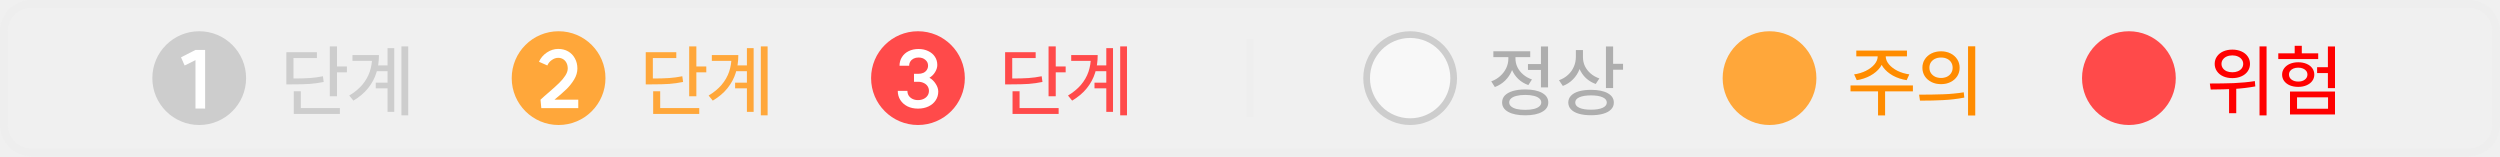
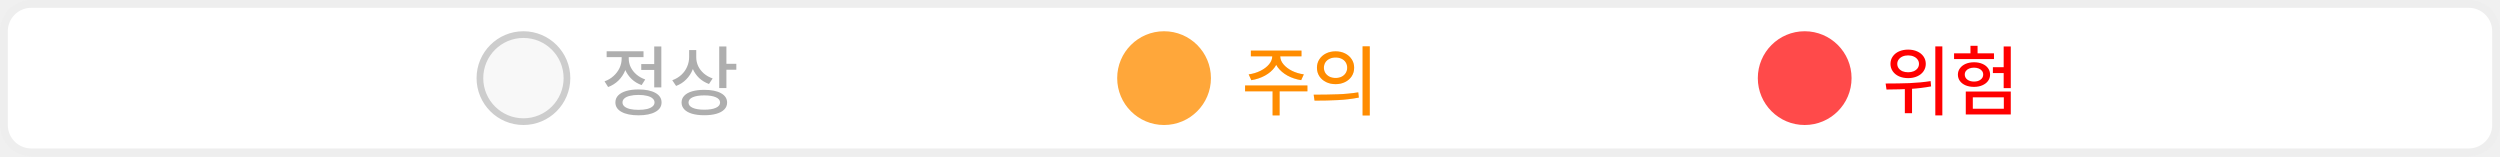
<svg xmlns="http://www.w3.org/2000/svg" width="320" height="20" viewBox="0 0 320 20" fill="none">
+   <rect x="0.5" y="0.5" width="319" height="19" rx="3.5" fill="white" />
  <rect x="0.5" y="0.5" width="319" height="19" rx="3.5" stroke="#EEEEEE" />
-   <circle cx="25.5" cy="10" r="6" fill="#CDCDCD" />
-   <path d="M26.256 13.898L25.022 13.888V7.696L23.633 8.385L23.171 7.336L25.022 6.39H26.256V13.898Z" fill="white" />
-   <path d="M43.135 5.94V12.32H42.215V5.94H43.135ZM44.405 8.51V9.26H42.855V8.51H44.405ZM37.355 10.05C38.321 10.05 39.088 10.03 39.655 9.99C40.221 9.95 40.781 9.873 41.335 9.76L41.435 10.49C40.855 10.61 40.268 10.693 39.675 10.74C39.088 10.78 38.315 10.8 37.355 10.8H36.655V10.05H37.355ZM40.565 6.68V7.43H37.565V10.44H36.655V6.68H40.565ZM43.505 13.83V14.58H37.605V13.83H43.505ZM38.505 11.68V14.19H37.605V11.68H38.505ZM50.075 8.37V9.11H48.155V8.37H50.075ZM50.055 10.58V11.31H48.095V10.58H50.055ZM52.255 5.94V14.76H51.385V5.94H52.255ZM50.465 6.16V14.32H49.605V6.16H50.465ZM48.505 7.05C48.505 7.857 48.395 8.613 48.175 9.32C47.955 10.027 47.602 10.683 47.115 11.29C46.635 11.89 46.008 12.42 45.235 12.88L44.705 12.23C45.378 11.823 45.932 11.367 46.365 10.86C46.798 10.347 47.118 9.79 47.325 9.19C47.532 8.583 47.635 7.927 47.635 7.22V7.05H48.505ZM47.975 7.05V7.79H45.115V7.05H47.975Z" fill="#CDCDCD" />
-   <circle cx="71.5" cy="10" r="6" fill="#FFA73A" />
-   <path d="M69.185 12.761C69.486 12.473 69.87 12.134 70.337 11.743C70.858 11.29 71.273 10.913 71.581 10.611C71.89 10.31 72.147 10.001 72.353 9.686C72.565 9.363 72.671 9.058 72.671 8.77C72.671 8.503 72.62 8.266 72.517 8.061C72.414 7.855 72.27 7.694 72.085 7.577C71.9 7.461 71.687 7.402 71.447 7.402C71.166 7.402 70.895 7.495 70.635 7.68C70.374 7.858 70.182 8.091 70.059 8.379L68.989 7.906C69.202 7.426 69.538 7.032 69.997 6.723C70.457 6.415 70.94 6.261 71.447 6.261C71.927 6.261 72.353 6.367 72.723 6.579C73.093 6.792 73.381 7.09 73.587 7.474C73.799 7.851 73.906 8.283 73.906 8.77C73.906 9.243 73.769 9.71 73.494 10.169C73.22 10.622 72.891 11.037 72.507 11.414C72.123 11.784 71.622 12.223 71.005 12.73C70.58 13.087 70.237 13.385 69.977 13.625L69.185 12.761ZM69.185 12.761H74.019V13.841H69.287L69.185 12.761Z" fill="white" />
-   <path d="M89.135 5.94V12.32H88.215V5.94H89.135ZM90.405 8.51V9.26H88.855V8.51H90.405ZM83.355 10.05C84.321 10.05 85.088 10.03 85.655 9.99C86.221 9.95 86.781 9.873 87.335 9.76L87.435 10.49C86.855 10.61 86.268 10.693 85.675 10.74C85.088 10.78 84.315 10.8 83.355 10.8H82.655V10.05H83.355ZM86.565 6.68V7.43H83.565V10.44H82.655V6.68H86.565ZM89.505 13.83V14.58H83.605V13.83H89.505ZM84.505 11.68V14.19H83.605V11.68H84.505ZM96.075 8.37V9.11H94.155V8.37H96.075ZM96.055 10.58V11.31H94.095V10.58H96.055ZM98.255 5.94V14.76H97.385V5.94H98.255ZM96.465 6.16V14.32H95.605V6.16H96.465ZM94.505 7.05C94.505 7.857 94.395 8.613 94.175 9.32C93.955 10.027 93.602 10.683 93.115 11.29C92.635 11.89 92.008 12.42 91.235 12.88L90.705 12.23C91.378 11.823 91.932 11.367 92.365 10.86C92.798 10.347 93.118 9.79 93.325 9.19C93.532 8.583 93.635 7.927 93.635 7.22V7.05H94.505ZM93.975 7.05V7.79H91.115V7.05H93.975Z" fill="#FFA73A" />
-   <circle cx="117.5" cy="10" r="6" fill="#FF4A4A" />
-   <path d="M118.966 9.953C119.302 10.145 119.573 10.409 119.779 10.745C119.992 11.074 120.098 11.4 120.098 11.722C120.098 12.141 119.985 12.518 119.758 12.854C119.539 13.183 119.234 13.44 118.843 13.625C118.452 13.81 118.006 13.903 117.506 13.903C116.998 13.903 116.549 13.807 116.158 13.615C115.768 13.416 115.462 13.145 115.243 12.802C115.024 12.46 114.914 12.069 114.914 11.63H116.148C116.148 11.856 116.203 12.058 116.313 12.237C116.429 12.415 116.59 12.556 116.796 12.658C117.002 12.761 117.235 12.813 117.496 12.813C117.77 12.813 118.013 12.761 118.226 12.658C118.438 12.556 118.603 12.418 118.72 12.247C118.843 12.069 118.905 11.863 118.905 11.63C118.905 11.41 118.846 11.211 118.73 11.033C118.613 10.855 118.449 10.718 118.236 10.622C118.024 10.519 117.784 10.467 117.516 10.467H116.992V9.449H117.537C117.777 9.449 117.993 9.408 118.185 9.326C118.377 9.237 118.524 9.113 118.627 8.955C118.737 8.791 118.792 8.606 118.792 8.4C118.792 8.098 118.675 7.851 118.442 7.659C118.216 7.461 117.924 7.361 117.568 7.361C117.334 7.361 117.129 7.406 116.95 7.495C116.772 7.584 116.632 7.707 116.529 7.865C116.426 8.023 116.374 8.205 116.374 8.41H115.14C115.14 7.999 115.243 7.632 115.449 7.31C115.654 6.981 115.939 6.727 116.302 6.549C116.673 6.363 117.094 6.271 117.568 6.271C118.034 6.271 118.449 6.36 118.812 6.538C119.182 6.71 119.467 6.95 119.666 7.258C119.872 7.567 119.974 7.92 119.974 8.318C119.974 8.613 119.882 8.914 119.697 9.223C119.518 9.525 119.275 9.768 118.966 9.953Z" fill="white" />
-   <path d="M135.135 5.94V12.32H134.215V5.94H135.135ZM136.405 8.51V9.26H134.855V8.51H136.405ZM129.355 10.05C130.321 10.05 131.088 10.03 131.655 9.99C132.221 9.95 132.781 9.873 133.335 9.76L133.435 10.49C132.855 10.61 132.268 10.693 131.675 10.74C131.088 10.78 130.315 10.8 129.355 10.8H128.655V10.05H129.355ZM132.565 6.68V7.43H129.565V10.44H128.655V6.68H132.565ZM135.505 13.83V14.58H129.605V13.83H135.505ZM130.505 11.68V14.19H129.605V11.68H130.505ZM142.075 8.37V9.11H140.155V8.37H142.075ZM142.055 10.58V11.31H140.095V10.58H142.055ZM144.255 5.94V14.76H143.385V5.94H144.255ZM142.465 6.16V14.32H141.605V6.16H142.465ZM140.505 7.05C140.505 7.857 140.395 8.613 140.175 9.32C139.955 10.027 139.602 10.683 139.115 11.29C138.635 11.89 138.008 12.42 137.235 12.88L136.705 12.23C137.378 11.823 137.932 11.367 138.365 10.86C138.798 10.347 139.118 9.79 139.325 9.19C139.532 8.583 139.635 7.927 139.635 7.22V7.05H140.505ZM139.975 7.05V7.79H137.115V7.05H139.975Z" fill="#FF4A4A" />
-   <rect x="159.5" y="5" width="1" height="10" fill="#EEEEEE" />
-   <circle cx="180.5" cy="10" r="5.571" fill="#F8F8F8" stroke="#CDCDCD" stroke-width="0.857" />
-   <path d="M197.5 8.2V8.95H195.58V8.2H197.5ZM198.15 5.95V11.19H197.24V5.95H198.15ZM195.23 11.45C196.143 11.45 196.863 11.597 197.39 11.89C197.917 12.183 198.18 12.59 198.18 13.11C198.18 13.63 197.917 14.033 197.39 14.32C196.87 14.613 196.15 14.76 195.23 14.76C194.303 14.76 193.577 14.613 193.05 14.32C192.53 14.033 192.27 13.63 192.27 13.11C192.27 12.763 192.387 12.467 192.62 12.22C192.86 11.973 193.2 11.783 193.64 11.65C194.087 11.517 194.617 11.45 195.23 11.45ZM195.23 12.15C194.797 12.15 194.427 12.19 194.12 12.27C193.813 12.343 193.58 12.453 193.42 12.6C193.26 12.74 193.18 12.91 193.18 13.11C193.18 13.31 193.26 13.48 193.42 13.62C193.58 13.76 193.813 13.87 194.12 13.95C194.427 14.023 194.797 14.06 195.23 14.06C195.657 14.06 196.023 14.023 196.33 13.95C196.637 13.87 196.87 13.76 197.03 13.62C197.197 13.48 197.28 13.31 197.28 13.11C197.28 12.91 197.197 12.74 197.03 12.6C196.87 12.453 196.637 12.343 196.33 12.27C196.023 12.19 195.657 12.15 195.23 12.15ZM193.81 6.83V7.51C193.81 8.057 193.71 8.57 193.51 9.05C193.31 9.53 193.023 9.953 192.65 10.32C192.277 10.68 191.84 10.953 191.34 11.14L190.88 10.41C191.32 10.257 191.703 10.03 192.03 9.73C192.363 9.43 192.62 9.09 192.8 8.71C192.98 8.323 193.07 7.923 193.07 7.51V6.83H193.81ZM193.98 6.83V7.51C193.98 7.883 194.063 8.247 194.23 8.6C194.403 8.953 194.65 9.267 194.97 9.54C195.29 9.813 195.663 10.023 196.09 10.17L195.63 10.89C195.137 10.717 194.71 10.46 194.35 10.12C193.997 9.78 193.723 9.387 193.53 8.94C193.343 8.487 193.25 8.01 193.25 7.51V6.83H193.98ZM195.87 6.56V7.31H191.15V6.56H195.87ZM202.46 6.41V7.28C202.46 7.853 202.364 8.387 202.17 8.88C201.977 9.373 201.697 9.803 201.33 10.17C200.97 10.537 200.54 10.813 200.04 11L199.55 10.27C199.997 10.11 200.384 9.88 200.71 9.58C201.037 9.28 201.284 8.933 201.45 8.54C201.624 8.147 201.71 7.727 201.71 7.28V6.41H202.46ZM202.62 6.41V7.35C202.62 7.737 202.704 8.11 202.87 8.47C203.044 8.823 203.287 9.137 203.6 9.41C203.92 9.683 204.294 9.893 204.72 10.04L204.25 10.75C203.77 10.577 203.35 10.323 202.99 9.99C202.637 9.65 202.364 9.253 202.17 8.8C201.977 8.347 201.88 7.863 201.88 7.35V6.41H202.62ZM206.48 5.95V11.27H205.56V5.95H206.48ZM207.75 8.17V8.93H206.22V8.17H207.75ZM203.65 11.5C204.564 11.5 205.277 11.643 205.79 11.93C206.31 12.217 206.57 12.617 206.57 13.13C206.57 13.47 206.454 13.76 206.22 14C205.987 14.247 205.65 14.433 205.21 14.56C204.77 14.687 204.25 14.75 203.65 14.75C203.05 14.75 202.53 14.687 202.09 14.56C201.657 14.433 201.324 14.247 201.09 14C200.857 13.753 200.74 13.46 200.74 13.12C200.74 12.78 200.857 12.49 201.09 12.25C201.324 12.003 201.657 11.817 202.09 11.69C202.53 11.563 203.05 11.5 203.65 11.5ZM203.65 12.21C203.017 12.21 202.52 12.29 202.16 12.45C201.807 12.61 201.63 12.833 201.63 13.12C201.63 13.413 201.807 13.64 202.16 13.8C202.52 13.96 203.017 14.04 203.65 14.04C204.284 14.04 204.777 13.96 205.13 13.8C205.49 13.64 205.67 13.413 205.67 13.12C205.67 12.833 205.49 12.61 205.13 12.45C204.777 12.29 204.284 12.21 203.65 12.21Z" fill="#AEAEAE" />
-   <circle cx="226.5" cy="10" r="6" fill="#FFA73A" />
-   <path d="M241.14 6.85V7.19C241.14 7.703 240.983 8.173 240.67 8.6C240.363 9.027 239.943 9.387 239.41 9.68C238.883 9.967 238.303 10.16 237.67 10.26L237.33 9.52C237.87 9.447 238.37 9.297 238.83 9.07C239.297 8.837 239.667 8.557 239.94 8.23C240.213 7.903 240.35 7.557 240.35 7.19V6.85H241.14ZM241.37 6.85V7.19C241.37 7.557 241.507 7.903 241.78 8.23C242.053 8.557 242.42 8.837 242.88 9.07C243.347 9.297 243.85 9.447 244.39 9.52L244.05 10.26C243.417 10.16 242.833 9.967 242.3 9.68C241.773 9.387 241.353 9.027 241.04 8.6C240.733 8.173 240.58 7.703 240.58 7.19V6.85H241.37ZM241.29 11.44V14.77H240.39V11.44H241.29ZM244.85 10.94V11.69H236.87V10.94H244.85ZM244.09 6.48V7.21H237.61V6.48H244.09ZM248.46 6.57C248.907 6.57 249.31 6.66 249.67 6.84C250.03 7.02 250.314 7.27 250.52 7.59C250.727 7.903 250.83 8.263 250.83 8.67C250.83 9.077 250.727 9.44 250.52 9.76C250.314 10.073 250.03 10.32 249.67 10.5C249.31 10.68 248.907 10.77 248.46 10.77C248 10.77 247.59 10.68 247.23 10.5C246.87 10.32 246.587 10.073 246.38 9.76C246.174 9.44 246.07 9.077 246.07 8.67C246.07 8.263 246.174 7.903 246.38 7.59C246.587 7.27 246.87 7.02 247.23 6.84C247.59 6.66 248 6.57 248.46 6.57ZM248.46 7.36C248.174 7.36 247.917 7.413 247.69 7.52C247.464 7.627 247.284 7.78 247.15 7.98C247.024 8.18 246.96 8.41 246.96 8.67C246.96 8.923 247.024 9.15 247.15 9.35C247.284 9.55 247.464 9.707 247.69 9.82C247.917 9.927 248.174 9.98 248.46 9.98C248.74 9.98 248.994 9.927 249.22 9.82C249.447 9.707 249.624 9.55 249.75 9.35C249.877 9.15 249.94 8.923 249.94 8.67C249.94 8.41 249.877 8.18 249.75 7.98C249.624 7.78 249.447 7.627 249.22 7.52C248.994 7.413 248.74 7.36 248.46 7.36ZM252.83 5.93V14.78H251.91V5.93H252.83ZM245.65 12.12C246.797 12.12 247.824 12.103 248.73 12.07C249.644 12.037 250.52 11.953 251.36 11.82L251.43 12.49C250.564 12.657 249.677 12.763 248.77 12.81C247.864 12.857 246.86 12.88 245.76 12.88L245.65 12.12Z" fill="#FFE5C5" />
-   <path d="M241.14 6.85V7.19C241.14 7.703 240.983 8.173 240.67 8.6C240.363 9.027 239.943 9.387 239.41 9.68C238.883 9.967 238.303 10.16 237.67 10.26L237.33 9.52C237.87 9.447 238.37 9.297 238.83 9.07C239.297 8.837 239.667 8.557 239.94 8.23C240.213 7.903 240.35 7.557 240.35 7.19V6.85H241.14ZM241.37 6.85V7.19C241.37 7.557 241.507 7.903 241.78 8.23C242.053 8.557 242.42 8.837 242.88 9.07C243.347 9.297 243.85 9.447 244.39 9.52L244.05 10.26C243.417 10.16 242.833 9.967 242.3 9.68C241.773 9.387 241.353 9.027 241.04 8.6C240.733 8.173 240.58 7.703 240.58 7.19V6.85H241.37ZM241.29 11.44V14.77H240.39V11.44H241.29ZM244.85 10.94V11.69H236.87V10.94H244.85ZM244.09 6.48V7.21H237.61V6.48H244.09ZM248.46 6.57C248.907 6.57 249.31 6.66 249.67 6.84C250.03 7.02 250.314 7.27 250.52 7.59C250.727 7.903 250.83 8.263 250.83 8.67C250.83 9.077 250.727 9.44 250.52 9.76C250.314 10.073 250.03 10.32 249.67 10.5C249.31 10.68 248.907 10.77 248.46 10.77C248 10.77 247.59 10.68 247.23 10.5C246.87 10.32 246.587 10.073 246.38 9.76C246.174 9.44 246.07 9.077 246.07 8.67C246.07 8.263 246.174 7.903 246.38 7.59C246.587 7.27 246.87 7.02 247.23 6.84C247.59 6.66 248 6.57 248.46 6.57ZM248.46 7.36C248.174 7.36 247.917 7.413 247.69 7.52C247.464 7.627 247.284 7.78 247.15 7.98C247.024 8.18 246.96 8.41 246.96 8.67C246.96 8.923 247.024 9.15 247.15 9.35C247.284 9.55 247.464 9.707 247.69 9.82C247.917 9.927 248.174 9.98 248.46 9.98C248.74 9.98 248.994 9.927 249.22 9.82C249.447 9.707 249.624 9.55 249.75 9.35C249.877 9.15 249.94 8.923 249.94 8.67C249.94 8.41 249.877 8.18 249.75 7.98C249.624 7.78 249.447 7.627 249.22 7.52C248.994 7.413 248.74 7.36 248.46 7.36ZM252.83 5.93V14.78H251.91V5.93H252.83ZM245.65 12.12C246.797 12.12 247.824 12.103 248.73 12.07C249.644 12.037 250.52 11.953 251.36 11.82L251.43 12.49C250.564 12.657 249.677 12.763 248.77 12.81C247.864 12.857 246.86 12.88 245.76 12.88L245.65 12.12Z" fill="#FF8C00" />
-   <circle cx="272.5" cy="10" r="6" fill="#FF4A4A" />
-   <path d="M285.74 6.35C286.173 6.35 286.56 6.427 286.9 6.58C287.247 6.733 287.517 6.95 287.71 7.23C287.903 7.503 288 7.82 288 8.18C288 8.527 287.903 8.84 287.71 9.12C287.517 9.4 287.247 9.617 286.9 9.77C286.56 9.923 286.173 10 285.74 10C285.307 10 284.917 9.923 284.57 9.77C284.23 9.617 283.963 9.4 283.77 9.12C283.577 8.84 283.48 8.527 283.48 8.18C283.48 7.82 283.577 7.503 283.77 7.23C283.963 6.95 284.23 6.733 284.57 6.58C284.917 6.427 285.307 6.35 285.74 6.35ZM285.74 7.09C285.473 7.09 285.233 7.137 285.02 7.23C284.813 7.323 284.65 7.453 284.53 7.62C284.41 7.78 284.35 7.967 284.35 8.18C284.35 8.387 284.41 8.573 284.53 8.74C284.65 8.9 284.813 9.027 285.02 9.12C285.233 9.207 285.473 9.25 285.74 9.25C286.007 9.25 286.243 9.207 286.45 9.12C286.663 9.027 286.83 8.9 286.95 8.74C287.07 8.573 287.13 8.387 287.13 8.18C287.13 7.967 287.07 7.78 286.95 7.62C286.83 7.453 286.663 7.323 286.45 7.23C286.243 7.137 286.007 7.09 285.74 7.09ZM286.24 10.97V14.49H285.32V10.97H286.24ZM290.12 5.94V14.77H289.22V5.94H290.12ZM282.86 10.69C283.96 10.69 284.98 10.673 285.92 10.64C286.867 10.6 287.767 10.513 288.62 10.38L288.68 11.06C287.807 11.22 286.92 11.327 286.02 11.38C285.12 11.427 284.103 11.453 282.97 11.46L282.86 10.69ZM298.88 5.95V11.28H297.97V5.95H298.88ZM298.36 8.6V9.35H296.59V8.6H298.36ZM298.88 11.72V14.65H293.12V11.72H298.88ZM294.02 12.46V13.92H297.99V12.46H294.02ZM296.73 6.83V7.56H291.62V6.83H296.73ZM294.18 7.97C294.574 7.97 294.927 8.037 295.24 8.17C295.554 8.303 295.797 8.49 295.97 8.73C296.144 8.97 296.23 9.243 296.23 9.55C296.23 9.857 296.14 10.13 295.96 10.37C295.787 10.603 295.544 10.787 295.23 10.92C294.924 11.053 294.574 11.12 294.18 11.12C293.78 11.12 293.424 11.057 293.11 10.93C292.797 10.797 292.55 10.61 292.37 10.37C292.197 10.13 292.11 9.857 292.11 9.55C292.11 9.243 292.2 8.97 292.38 8.73C292.56 8.49 292.804 8.303 293.11 8.17C293.424 8.037 293.78 7.97 294.18 7.97ZM294.17 8.66C293.944 8.66 293.74 8.697 293.56 8.77C293.38 8.843 293.24 8.947 293.14 9.08C293.04 9.213 292.99 9.367 292.99 9.54C292.99 9.807 293.1 10.023 293.32 10.19C293.54 10.357 293.827 10.44 294.18 10.44C294.527 10.44 294.807 10.357 295.02 10.19C295.24 10.023 295.35 9.81 295.35 9.55C295.35 9.37 295.3 9.213 295.2 9.08C295.1 8.947 294.96 8.843 294.78 8.77C294.607 8.697 294.404 8.66 294.17 8.66ZM294.63 5.86V7.35H293.72V5.86H294.63Z" fill="#FF0000" />
+   <circle cx="67" cy="10" r="5.571" fill="#F8F8F8" stroke="#CDCDCD" stroke-width="0.857" />
+   <path d="M84 8.2V8.95H82.08V8.2H84ZM84.65 5.95V11.19H83.74V5.95H84.65ZM81.73 11.45C82.643 11.45 83.363 11.597 83.89 11.89C84.417 12.183 84.68 12.59 84.68 13.11C84.68 13.63 84.417 14.033 83.89 14.32C83.37 14.613 82.65 14.76 81.73 14.76C80.803 14.76 80.077 14.613 79.55 14.32C79.03 14.033 78.77 13.63 78.77 13.11C78.77 12.763 78.887 12.467 79.12 12.22C79.36 11.973 79.7 11.783 80.14 11.65C80.587 11.517 81.117 11.45 81.73 11.45ZM81.73 12.15C81.297 12.15 80.927 12.19 80.62 12.27C80.313 12.343 80.08 12.453 79.92 12.6C79.76 12.74 79.68 12.91 79.68 13.11C79.68 13.31 79.76 13.48 79.92 13.62C80.08 13.76 80.313 13.87 80.62 13.95C80.927 14.023 81.297 14.06 81.73 14.06C82.157 14.06 82.523 14.023 82.83 13.95C83.137 13.87 83.37 13.76 83.53 13.62C83.697 13.48 83.78 13.31 83.78 13.11C83.78 12.91 83.697 12.74 83.53 12.6C83.37 12.453 83.137 12.343 82.83 12.27C82.523 12.19 82.157 12.15 81.73 12.15ZM80.31 6.83V7.51C80.31 8.057 80.21 8.57 80.01 9.05C79.81 9.53 79.523 9.953 79.15 10.32C78.777 10.68 78.34 10.953 77.84 11.14L77.38 10.41C77.82 10.257 78.203 10.03 78.53 9.73C78.863 9.43 79.12 9.09 79.3 8.71C79.48 8.323 79.57 7.923 79.57 7.51V6.83H80.31ZM80.48 6.83V7.51C80.48 7.883 80.563 8.247 80.73 8.6C80.903 8.953 81.15 9.267 81.47 9.54C81.79 9.813 82.163 10.023 82.59 10.17L82.13 10.89C81.637 10.717 81.21 10.46 80.85 10.12C80.497 9.78 80.223 9.387 80.03 8.94C79.843 8.487 79.75 8.01 79.75 7.51V6.83H80.48ZM82.37 6.56V7.31H77.65V6.56H82.37ZM88.96 6.41V7.28C88.96 7.853 88.864 8.387 88.67 8.88C88.477 9.373 88.197 9.803 87.83 10.17C87.47 10.537 87.04 10.813 86.54 11L86.05 10.27C86.497 10.11 86.884 9.88 87.21 9.58C87.537 9.28 87.784 8.933 87.95 8.54C88.124 8.147 88.21 7.727 88.21 7.28V6.41H88.96ZM89.12 6.41V7.35C89.12 7.737 89.204 8.11 89.37 8.47C89.544 8.823 89.787 9.137 90.1 9.41C90.42 9.683 90.794 9.893 91.22 10.04L90.75 10.75C90.27 10.577 89.85 10.323 89.49 9.99C89.137 9.65 88.864 9.253 88.67 8.8C88.477 8.347 88.38 7.863 88.38 7.35V6.41H89.12ZM92.98 5.95V11.27H92.06V5.95H92.98ZM94.25 8.17V8.93H92.72V8.17H94.25ZM90.15 11.5C91.064 11.5 91.777 11.643 92.29 11.93C92.81 12.217 93.07 12.617 93.07 13.13C93.07 13.47 92.954 13.76 92.72 14C92.487 14.247 92.15 14.433 91.71 14.56C91.27 14.687 90.75 14.75 90.15 14.75C89.55 14.75 89.03 14.687 88.59 14.56C88.157 14.433 87.824 14.247 87.59 14C87.357 13.753 87.24 13.46 87.24 13.12C87.24 12.78 87.357 12.49 87.59 12.25C87.824 12.003 88.157 11.817 88.59 11.69C89.03 11.563 89.55 11.5 90.15 11.5ZM90.15 12.21C89.517 12.21 89.02 12.29 88.66 12.45C88.307 12.61 88.13 12.833 88.13 13.12C88.13 13.413 88.307 13.64 88.66 13.8C89.02 13.96 89.517 14.04 90.15 14.04C90.784 14.04 91.277 13.96 91.63 13.8C91.99 13.64 92.17 13.413 92.17 13.12C92.17 12.833 91.99 12.61 91.63 12.45C91.277 12.29 90.784 12.21 90.15 12.21Z" fill="#AEAEAE" />
+   <circle cx="149" cy="10" r="6" fill="#FFA73A" />
+   <path d="M163.64 6.85V7.19C163.64 7.703 163.483 8.173 163.17 8.6C162.863 9.027 162.443 9.387 161.91 9.68C161.383 9.967 160.803 10.16 160.17 10.26L159.83 9.52C160.37 9.447 160.87 9.297 161.33 9.07C161.797 8.837 162.167 8.557 162.44 8.23C162.713 7.903 162.85 7.557 162.85 7.19V6.85H163.64ZM163.87 6.85V7.19C163.87 7.557 164.007 7.903 164.28 8.23C164.553 8.557 164.92 8.837 165.38 9.07C165.847 9.297 166.35 9.447 166.89 9.52L166.55 10.26C165.917 10.16 165.333 9.967 164.8 9.68C164.273 9.387 163.853 9.027 163.54 8.6C163.233 8.173 163.08 7.703 163.08 7.19V6.85H163.87ZM163.79 11.44V14.77H162.89V11.44H163.79ZM167.35 10.94V11.69H159.37V10.94H167.35ZM166.59 6.48V7.21H160.11V6.48H166.59ZM170.96 6.57C171.407 6.57 171.81 6.66 172.17 6.84C172.53 7.02 172.814 7.27 173.02 7.59C173.227 7.903 173.33 8.263 173.33 8.67C173.33 9.077 173.227 9.44 173.02 9.76C172.814 10.073 172.53 10.32 172.17 10.5C171.81 10.68 171.407 10.77 170.96 10.77C170.5 10.77 170.09 10.68 169.73 10.5C169.37 10.32 169.087 10.073 168.88 9.76C168.674 9.44 168.57 9.077 168.57 8.67C168.57 8.263 168.674 7.903 168.88 7.59C169.087 7.27 169.37 7.02 169.73 6.84C170.09 6.66 170.5 6.57 170.96 6.57ZM170.96 7.36C170.674 7.36 170.417 7.413 170.19 7.52C169.964 7.627 169.784 7.78 169.65 7.98C169.524 8.18 169.46 8.41 169.46 8.67C169.46 8.923 169.524 9.15 169.65 9.35C169.784 9.55 169.964 9.707 170.19 9.82C170.417 9.927 170.674 9.98 170.96 9.98C171.24 9.98 171.494 9.927 171.72 9.82C171.947 9.707 172.124 9.55 172.25 9.35C172.377 9.15 172.44 8.923 172.44 8.67C172.44 8.41 172.377 8.18 172.25 7.98C172.124 7.78 171.947 7.627 171.72 7.52C171.494 7.413 171.24 7.36 170.96 7.36ZM175.33 5.93V14.78H174.41V5.93H175.33ZM168.15 12.12C169.297 12.12 170.324 12.103 171.23 12.07C172.144 12.037 173.02 11.953 173.86 11.82L173.93 12.49C173.064 12.657 172.177 12.763 171.27 12.81C170.364 12.857 169.36 12.88 168.26 12.88L168.15 12.12Z" fill="#FFE5C5" />
+   <path d="M163.64 6.85V7.19C163.64 7.703 163.483 8.173 163.17 8.6C162.863 9.027 162.443 9.387 161.91 9.68C161.383 9.967 160.803 10.16 160.17 10.26L159.83 9.52C160.37 9.447 160.87 9.297 161.33 9.07C161.797 8.837 162.167 8.557 162.44 8.23C162.713 7.903 162.85 7.557 162.85 7.19V6.85H163.64ZM163.87 6.85V7.19C163.87 7.557 164.007 7.903 164.28 8.23C164.553 8.557 164.92 8.837 165.38 9.07C165.847 9.297 166.35 9.447 166.89 9.52L166.55 10.26C165.917 10.16 165.333 9.967 164.8 9.68C164.273 9.387 163.853 9.027 163.54 8.6C163.233 8.173 163.08 7.703 163.08 7.19V6.85H163.87ZM163.79 11.44V14.77H162.89V11.44H163.79ZM167.35 10.94V11.69H159.37V10.94H167.35ZM166.59 6.48V7.21H160.11V6.48H166.59ZM170.96 6.57C171.407 6.57 171.81 6.66 172.17 6.84C172.53 7.02 172.814 7.27 173.02 7.59C173.227 7.903 173.33 8.263 173.33 8.67C173.33 9.077 173.227 9.44 173.02 9.76C172.814 10.073 172.53 10.32 172.17 10.5C171.81 10.68 171.407 10.77 170.96 10.77C170.5 10.77 170.09 10.68 169.73 10.5C169.37 10.32 169.087 10.073 168.88 9.76C168.674 9.44 168.57 9.077 168.57 8.67C168.57 8.263 168.674 7.903 168.88 7.59C169.087 7.27 169.37 7.02 169.73 6.84C170.09 6.66 170.5 6.57 170.96 6.57ZM170.96 7.36C170.674 7.36 170.417 7.413 170.19 7.52C169.964 7.627 169.784 7.78 169.65 7.98C169.524 8.18 169.46 8.41 169.46 8.67C169.46 8.923 169.524 9.15 169.65 9.35C169.784 9.55 169.964 9.707 170.19 9.82C170.417 9.927 170.674 9.98 170.96 9.98C171.24 9.98 171.494 9.927 171.72 9.82C171.947 9.707 172.124 9.55 172.25 9.35C172.377 9.15 172.44 8.923 172.44 8.67C172.44 8.41 172.377 8.18 172.25 7.98C172.124 7.78 171.947 7.627 171.72 7.52C171.494 7.413 171.24 7.36 170.96 7.36ZM175.33 5.93V14.78H174.41V5.93H175.33ZM168.15 12.12C169.297 12.12 170.324 12.103 171.23 12.07C172.144 12.037 173.02 11.953 173.86 11.82L173.93 12.49C173.064 12.657 172.177 12.763 171.27 12.81C170.364 12.857 169.36 12.88 168.26 12.88L168.15 12.12Z" fill="#FF8C00" />
+   <circle cx="231" cy="10" r="6" fill="#FF4A4A" />
+   <path d="M244.24 6.35C244.673 6.35 245.06 6.427 245.4 6.58C245.747 6.733 246.017 6.95 246.21 7.23C246.403 7.503 246.5 7.82 246.5 8.18C246.5 8.527 246.403 8.84 246.21 9.12C246.017 9.4 245.747 9.617 245.4 9.77C245.06 9.923 244.673 10 244.24 10C243.807 10 243.417 9.923 243.07 9.77C242.73 9.617 242.463 9.4 242.27 9.12C242.077 8.84 241.98 8.527 241.98 8.18C241.98 7.82 242.077 7.503 242.27 7.23C242.463 6.95 242.73 6.733 243.07 6.58C243.417 6.427 243.807 6.35 244.24 6.35ZM244.24 7.09C243.973 7.09 243.733 7.137 243.52 7.23C243.313 7.323 243.15 7.453 243.03 7.62C242.91 7.78 242.85 7.967 242.85 8.18C242.85 8.387 242.91 8.573 243.03 8.74C243.15 8.9 243.313 9.027 243.52 9.12C243.733 9.207 243.973 9.25 244.24 9.25C244.507 9.25 244.743 9.207 244.95 9.12C245.163 9.027 245.33 8.9 245.45 8.74C245.57 8.573 245.63 8.387 245.63 8.18C245.63 7.967 245.57 7.78 245.45 7.62C245.33 7.453 245.163 7.323 244.95 7.23C244.743 7.137 244.507 7.09 244.24 7.09ZM244.74 10.97V14.49H243.82V10.97H244.74ZM248.62 5.94V14.77H247.72V5.94H248.62ZM241.36 10.69C242.46 10.69 243.48 10.673 244.42 10.64C245.367 10.6 246.267 10.513 247.12 10.38L247.18 11.06C246.307 11.22 245.42 11.327 244.52 11.38C243.62 11.427 242.603 11.453 241.47 11.46L241.36 10.69ZM257.38 5.95V11.28H256.47V5.95H257.38ZM256.86 8.6V9.35H255.09V8.6H256.86ZM257.38 11.72V14.65H251.62V11.72H257.38ZM252.52 12.46V13.92H256.49V12.46H252.52ZM255.23 6.83V7.56H250.12V6.83H255.23ZM252.68 7.97C253.074 7.97 253.427 8.037 253.74 8.17C254.054 8.303 254.297 8.49 254.47 8.73C254.644 8.97 254.73 9.243 254.73 9.55C254.73 9.857 254.64 10.13 254.46 10.37C254.287 10.603 254.044 10.787 253.73 10.92C253.424 11.053 253.074 11.12 252.68 11.12C252.28 11.12 251.924 11.057 251.61 10.93C251.297 10.797 251.05 10.61 250.87 10.37C250.697 10.13 250.61 9.857 250.61 9.55C250.61 9.243 250.7 8.97 250.88 8.73C251.06 8.49 251.304 8.303 251.61 8.17C251.924 8.037 252.28 7.97 252.68 7.97ZM252.67 8.66C252.444 8.66 252.24 8.697 252.06 8.77C251.88 8.843 251.74 8.947 251.64 9.08C251.54 9.213 251.49 9.367 251.49 9.54C251.49 9.807 251.6 10.023 251.82 10.19C252.04 10.357 252.327 10.44 252.68 10.44C253.027 10.44 253.307 10.357 253.52 10.19C253.74 10.023 253.85 9.81 253.85 9.55C253.85 9.37 253.8 9.213 253.7 9.08C253.6 8.947 253.46 8.843 253.28 8.77C253.107 8.697 252.904 8.66 252.67 8.66ZM253.13 5.86V7.35H252.22V5.86H253.13Z" fill="#FF0000" />
</svg>
